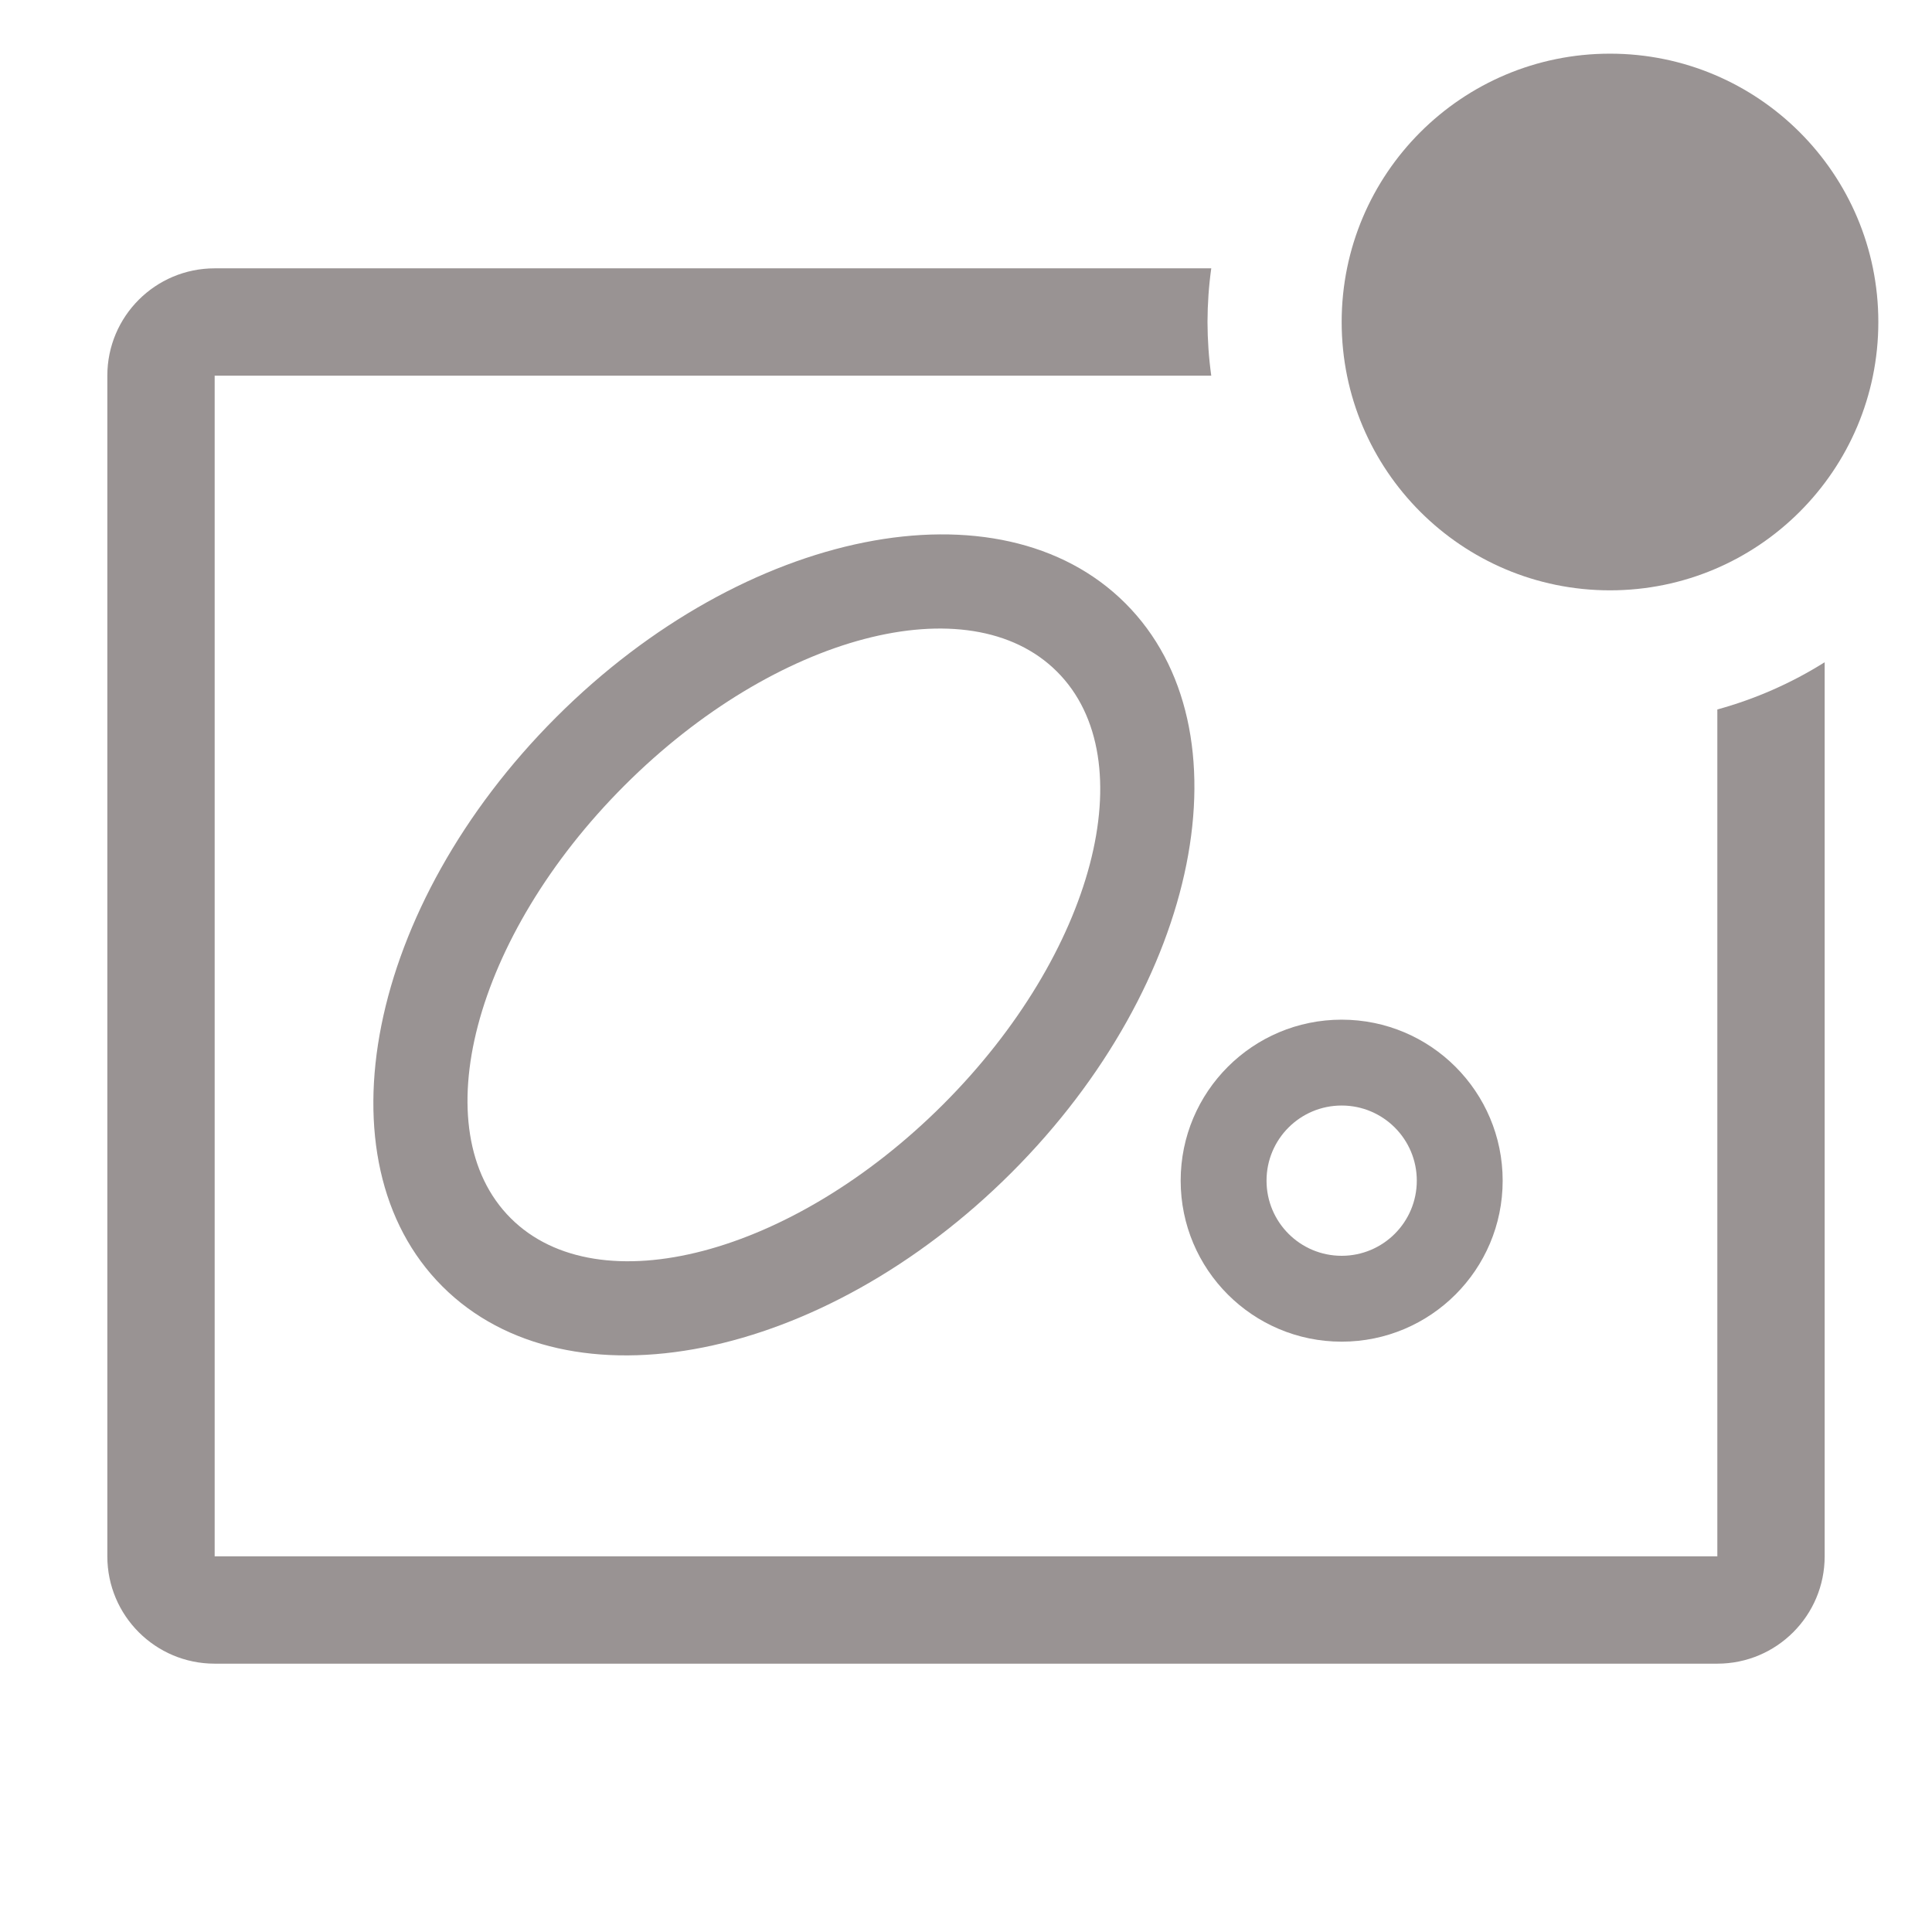
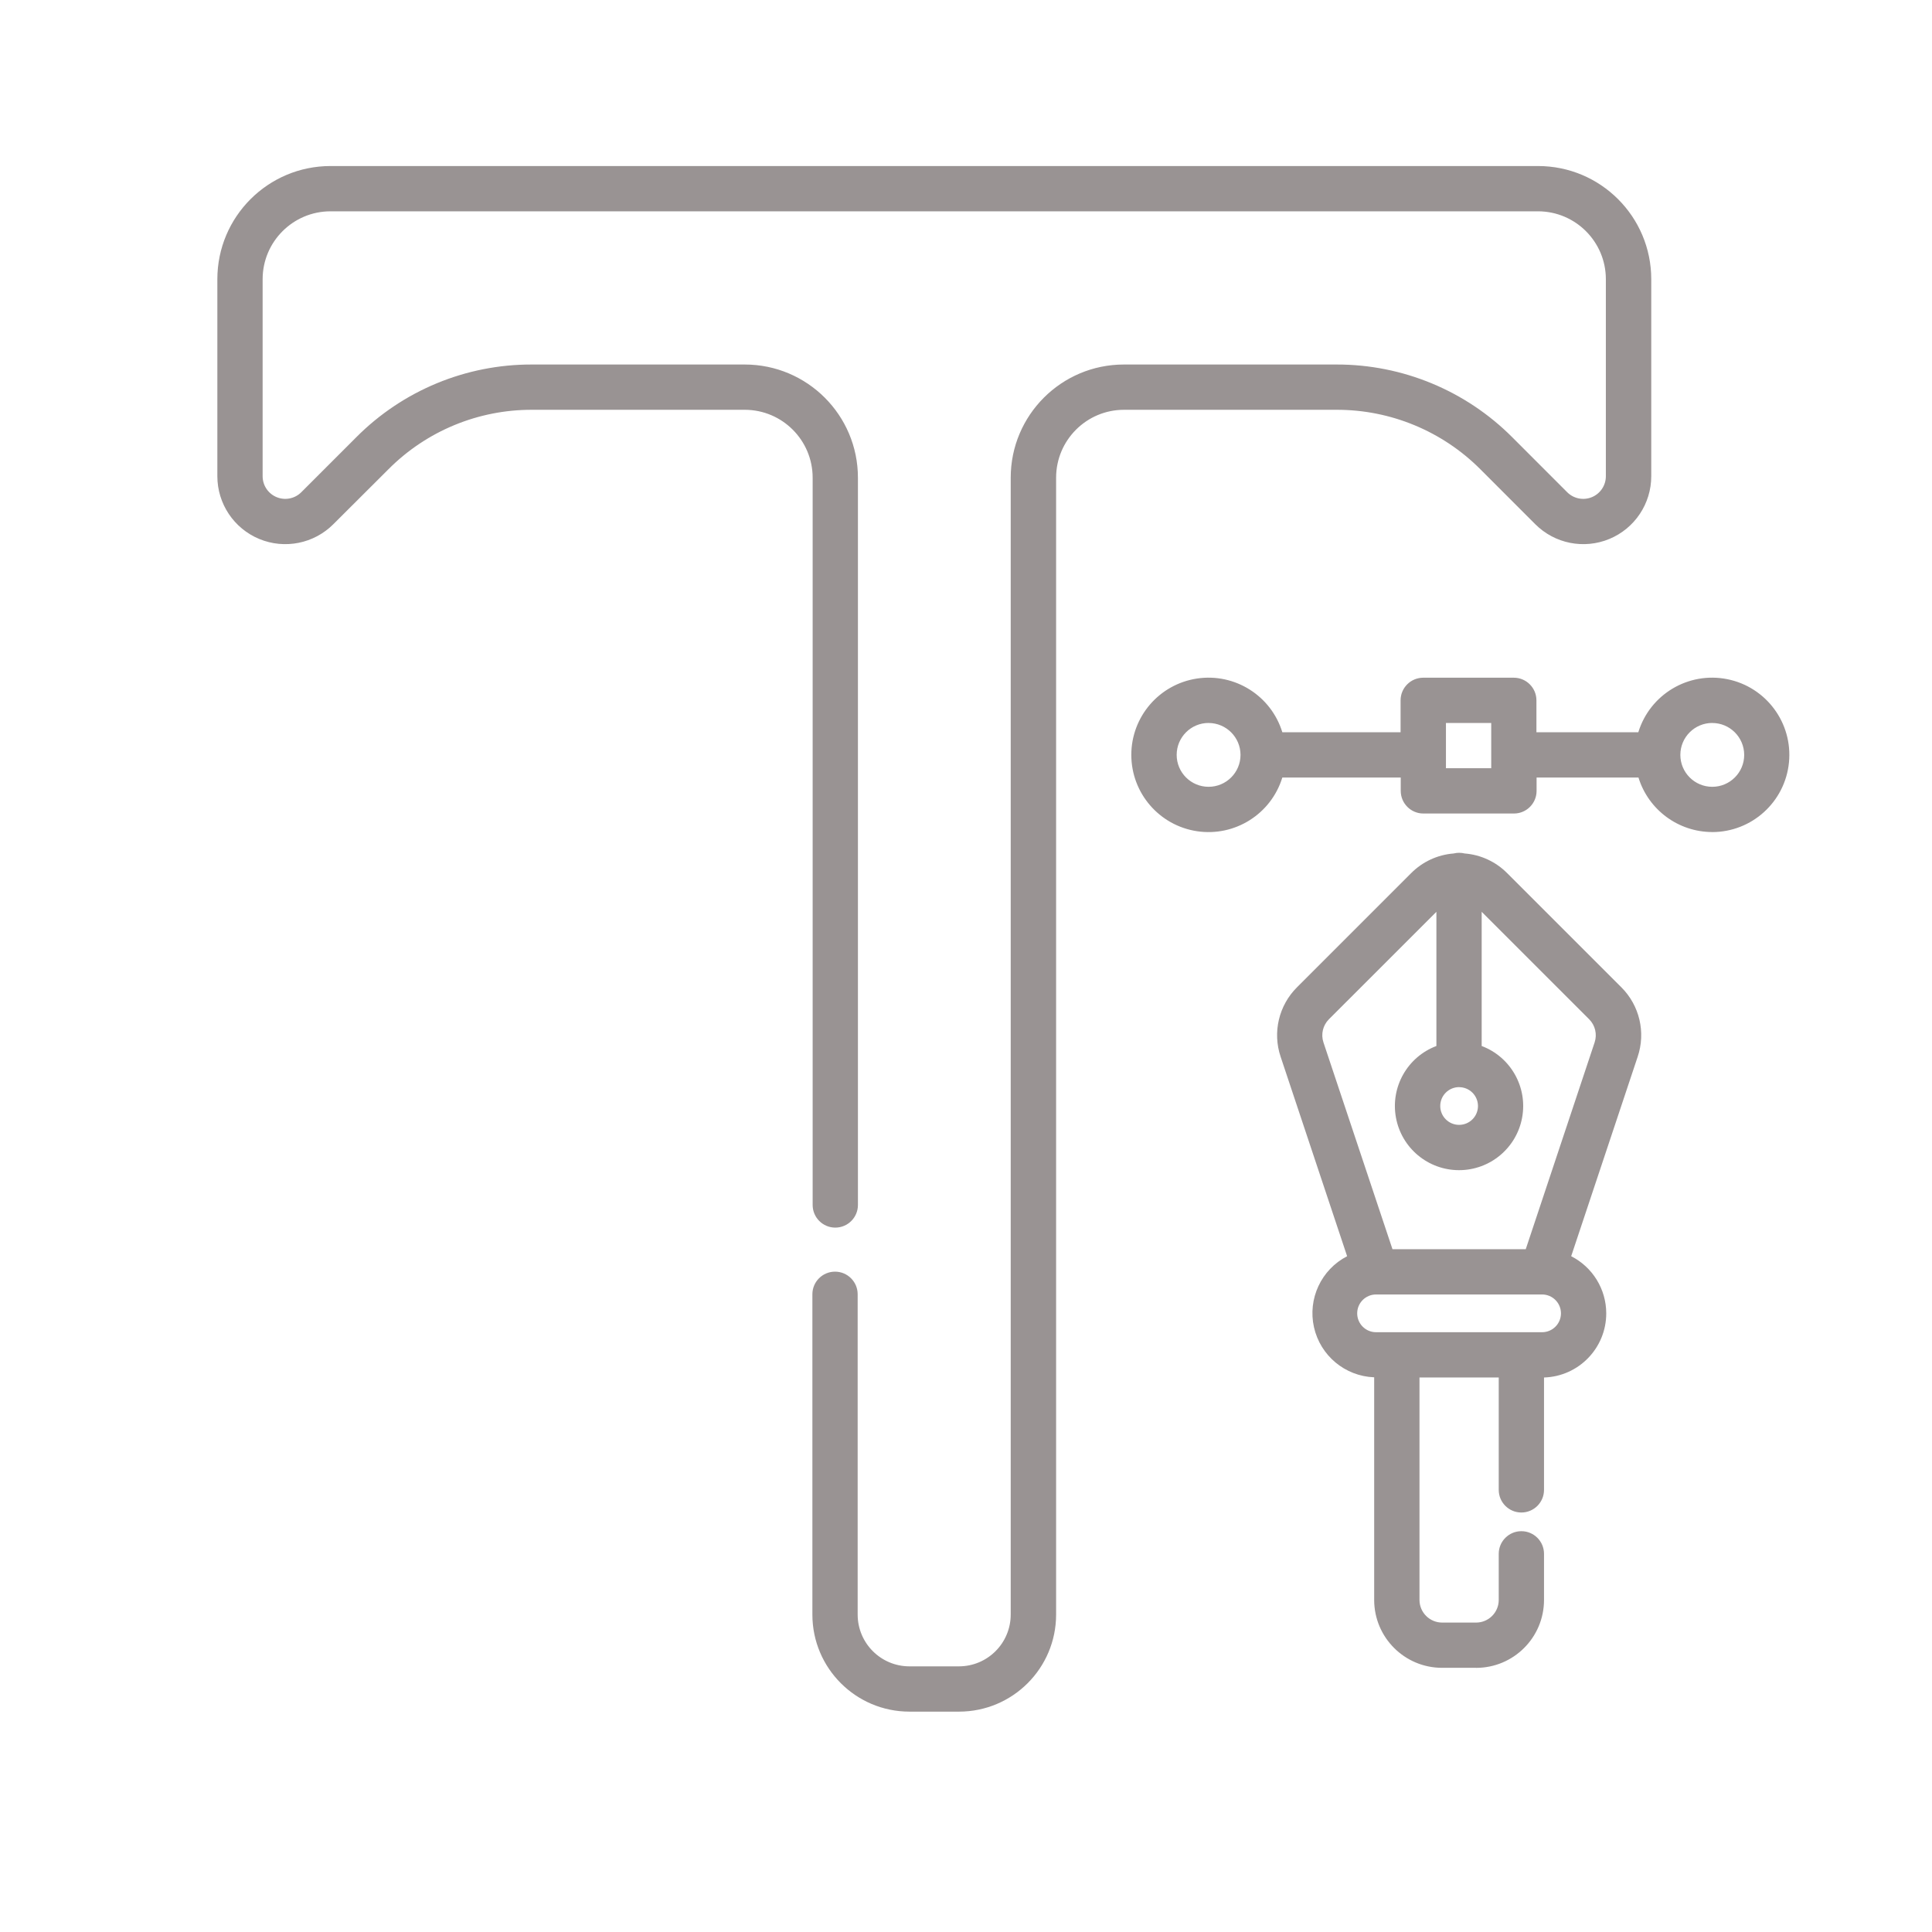
- <svg class="w-12 h-12  " viewBox="0 0 36 36" version="1.1" preserveAspectRatio="xMidYMid meet" style="fill:#999393">
-   <path d="M 32 13.22 L 32 29 L 4 29 L 4 7 L 22.57 7 C 22.524 6.668 22.501 6.334 22.5 6 C 22.501 5.665 22.524 5.331 22.57 5 L 4 5 C 2.895 5 2 5.895 2 7 L 2 29 C 2 30.104 2.895 31 4 31 L 32 31 C 33.105 31 34 30.104 34 29 L 34 12.34 C 33.38 12.73 32.706 13.026 32 13.22 Z" />
-   <path d="M 20.971 11.243 C 23.314 13.586 22.364 18.335 18.849 21.849 C 15.334 25.364 10.586 26.314 8.243 23.97 C 5.899 21.627 6.849 16.878 10.364 13.364 C 13.879 9.849 18.628 8.9 20.971 11.243 Z M 11.636 14.637 C 8.824 17.449 7.875 21.058 9.515 22.698 C 11.155 24.338 14.764 23.389 17.576 20.577 C 20.388 17.765 21.338 14.156 19.697 12.516 C 18.057 10.876 14.448 11.825 11.636 14.637 Z" />
-   <path d="M 28 22 C 28 23.657 26.657 25 25 25 C 23.343 25 22 23.657 22 22 C 22 20.343 23.343 19 25 19 C 26.657 19 28 20.343 28 22 Z M 25 20.6 C 24.226 20.6 23.6 21.226 23.6 22 C 23.6 22.773 24.226 23.4 25 23.4 C 25.773 23.4 26.4 22.773 26.4 22 C 26.4 21.226 25.773 20.6 25 20.6 Z" x="7" />
-   <circle cx="30" cy="6" r="5" />
-   <rect x="0" y="0" width="36" height="36" fill-opacity="0" />
+ <svg xmlns="http://www.w3.org/2000/svg" viewBox="0 0 512 512" style="fill:#999393">
+   <g data-name="Typograhpy 3" id="Typograhpy_3">
+     <path d="M254.17,453.6H241a25.73,25.73,0,0,1-25.71-25.71V343a6,6,0,0,1,12,0v84.89A13.73,13.73,0,0,0,241,441.6h13.14a13.73,13.73,0,0,0,13.71-13.71V126.6a30,30,0,0,1,30-30h56.3a65.62,65.62,0,0,1,46.67,19.33l14.51,14.52a6,6,0,0,0,10.24-4.25V74a18,18,0,0,0-18-18H87.6a18,18,0,0,0-18,18V126.2a6,6,0,0,0,10.24,4.25L94.4,115.89A65.39,65.39,0,0,1,141,96.6h56.36a30,30,0,0,1,30,30V319.33a6,6,0,0,1-12,0V126.6a18,18,0,0,0-18-18H141a53.45,53.45,0,0,0-38.07,15.77L88.33,138.93A18,18,0,0,1,57.6,126.2V74a30,30,0,0,1,30-30h320a30,30,0,0,1,30,30V126.2a18,18,0,0,1-30.73,12.73l-14.51-14.52a53.68,53.68,0,0,0-38.18-15.81h-56.3a18,18,0,0,0-18,18V427.89A25.73,25.73,0,0,1,254.17,453.6Zm137-11.61h-9a18,18,0,0,1-18-18V365A17,17,0,0,1,357,332.91l-17.62-52.86a17.91,17.91,0,0,1,4.35-18.42l30.23-30.23a17.85,17.85,0,0,1,11.26-5.22,6.09,6.09,0,0,1,2.94,0,17.83,17.83,0,0,1,11.26,5.22h0l30.24,30.23A17.91,17.91,0,0,1,434,280.05c-4.33,13-13.54,40.63-17.62,52.86a17,17,0,0,1,9.29,15.14h0a17,17,0,0,1-16.49,17v29.78a6,6,0,1,1-12,0V365.05h-21V424a6,6,0,0,0,1.76,4.24,6,6,0,0,0,4.24,1.76h9a6,6,0,0,0,6-6V411.78a6,6,0,0,1,12,0V424a18,18,0,0,1-18,18Zm12-88.94h5.5a5,5,0,0,0,5-5h0a5,5,0,0,0-5-5h-44a5,5,0,0,0,0,10Zm-34.15-22h35.32C408,320.1,418,290,422.59,276.25a6,6,0,0,0-1.45-6.14l-28.48-28.47V277.2a17,17,0,1,1-12,0V241.64l-28.48,28.47a6,6,0,0,0-1.45,6.14Zm17.66-42.95a5,5,0,1,0,5,5A5,5,0,0,0,386.66,288.11Zm67.09-67.6a20.49,20.49,0,0,1-19.56-14.45h-27v3.54a6,6,0,0,1-6,6h-24a6,6,0,0,1-6-6v-3.54H339.83a20.46,20.46,0,1,1,0-12h31.34V185.6a6,6,0,0,1,6-6h24a6,6,0,0,1,6,6v8.46h27a20.46,20.46,0,1,1,19.56,26.45Zm0-28.91a8.46,8.46,0,1,0,8.46,8.46A8.47,8.47,0,0,0,453.75,191.6Zm-133.47,0a8.46,8.46,0,1,0,8.45,8.46A8.47,8.47,0,0,0,320.28,191.6Zm62.89,12h12v-12h-12Z" />
+   </g>
</svg>
